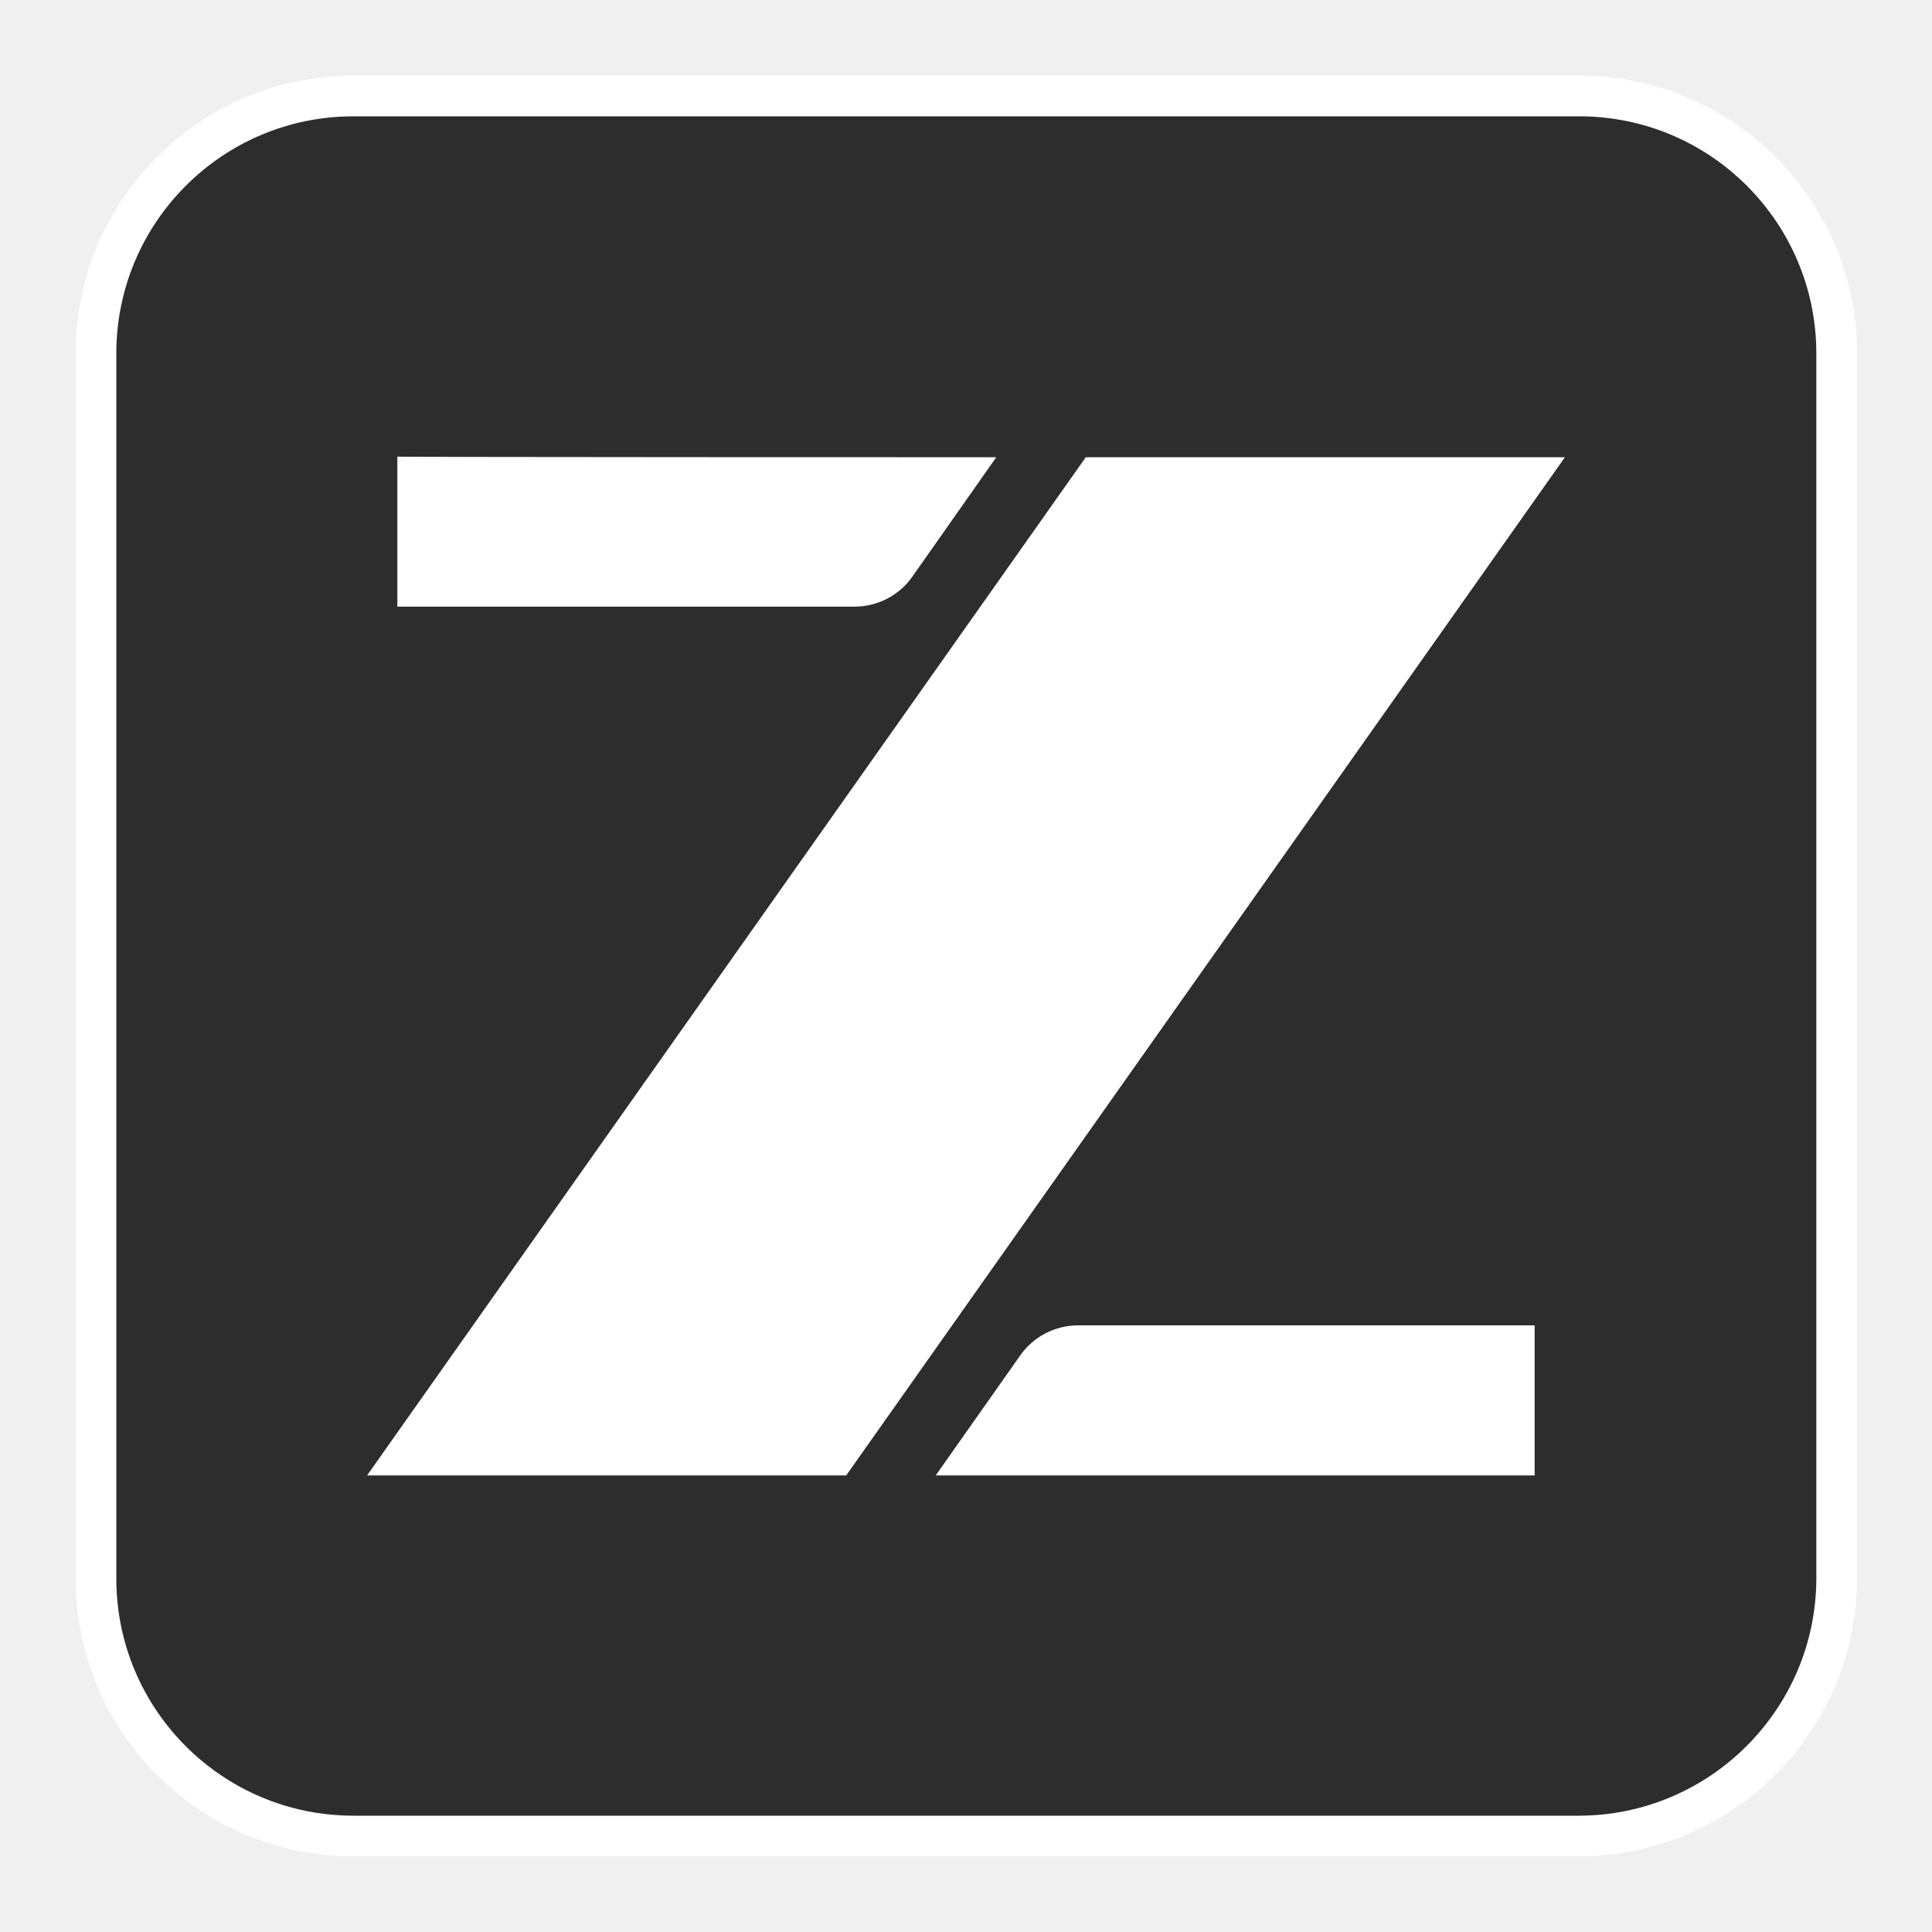
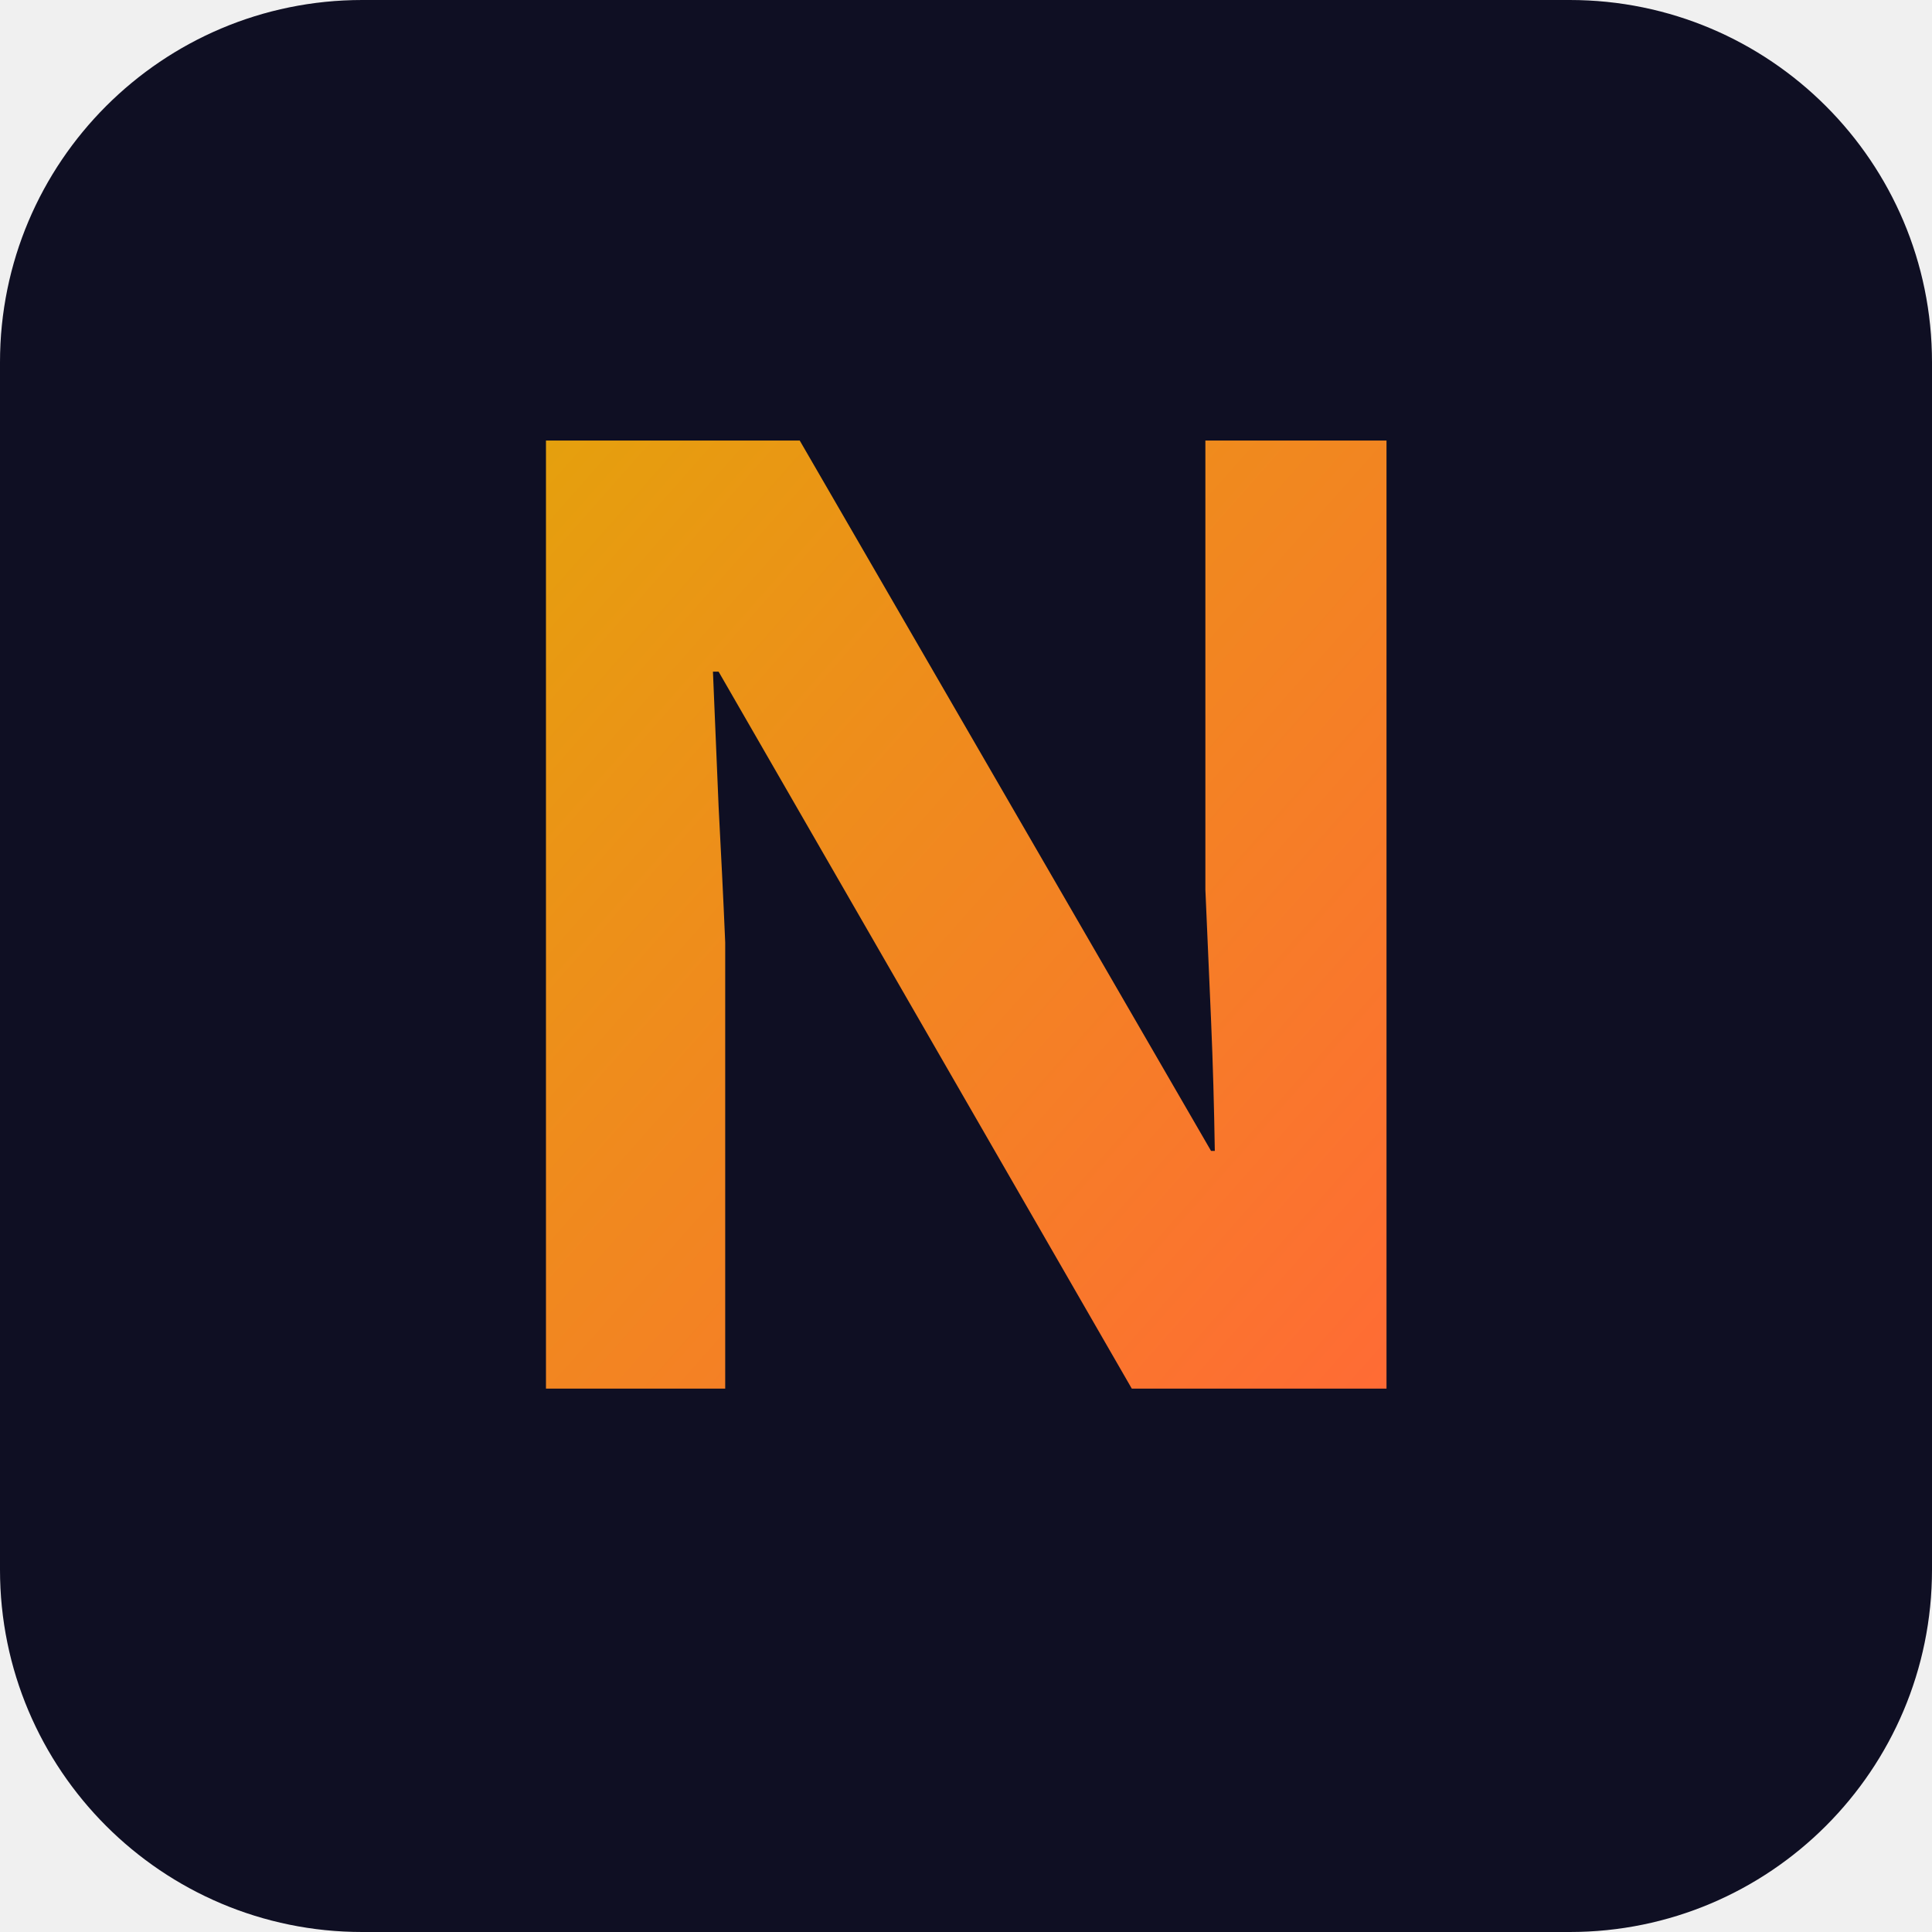
- <svg xmlns="http://www.w3.org/2000/svg" version="1.1" x="0px" y="0px" viewBox="0 0 30 30" style="enable-background:new 0 0 30 30;" xml:space="preserve">
+ <svg xmlns="http://www.w3.org/2000/svg" version="1.1" viewBox="0 0 32 32">
  <defs>
-     <style type="text/css">
-     .st194{fill:#2D2D2D;stroke:#FFFFFF;stroke-width:0.632;stroke-miterlimit:10;}
-     .st23{fill:#FFFFFF;}
- 
-     .z-breathe {
-       animation: breathe 2.5s ease-in-out infinite;
-     }
- 
-     @keyframes breathe {
-       0%, 100% { opacity: 0.7; }
-       50% { opacity: 1; }
-     }
-   </style>
+     <linearGradient id="netplus-grad" x1="0%" y1="0%" x2="100%" y2="100%">
+       <stop offset="0%" stop-color="#e5a00d" />
+       <stop offset="100%" stop-color="#ff6b35" />
+     </linearGradient>
  </defs>
-   <g>
-     <path class="st194" d="M24.51,28.51H5.49c-2.21,0-4-1.79-4-4V5.49c0-2.21,1.79-4,4-4h19.03c2.21,0,4,1.79,4,4v19.03     C28.51,26.72,26.72,28.51,24.51,28.51z" />
-     <g class="z-breathe">
-       <path class="st23" d="M15.47,7.1l-1.3,1.85c-0.2,0.29-0.54,0.47-0.9,0.47h-7.1V7.09C6.16,7.1,15.47,7.1,15.47,7.1z" />
-       <polygon class="st23" points="24.3,7.1 13.14,22.91 5.7,22.91 16.86,7.1" />
-       <path class="st23" d="M14.53,22.91l1.31-1.86c0.2-0.29,0.54-0.47,0.9-0.47h7.09v2.33H14.53z" />
-     </g>
-   </g>
+   <rect width="32" height="32" rx="6" fill="#0f0f23" />
+   <text x="16" y="23" text-anchor="middle" font-family="system-ui, sans-serif" font-weight="900" font-size="22" fill="url(#netplus-grad)">N</text>
</svg>
